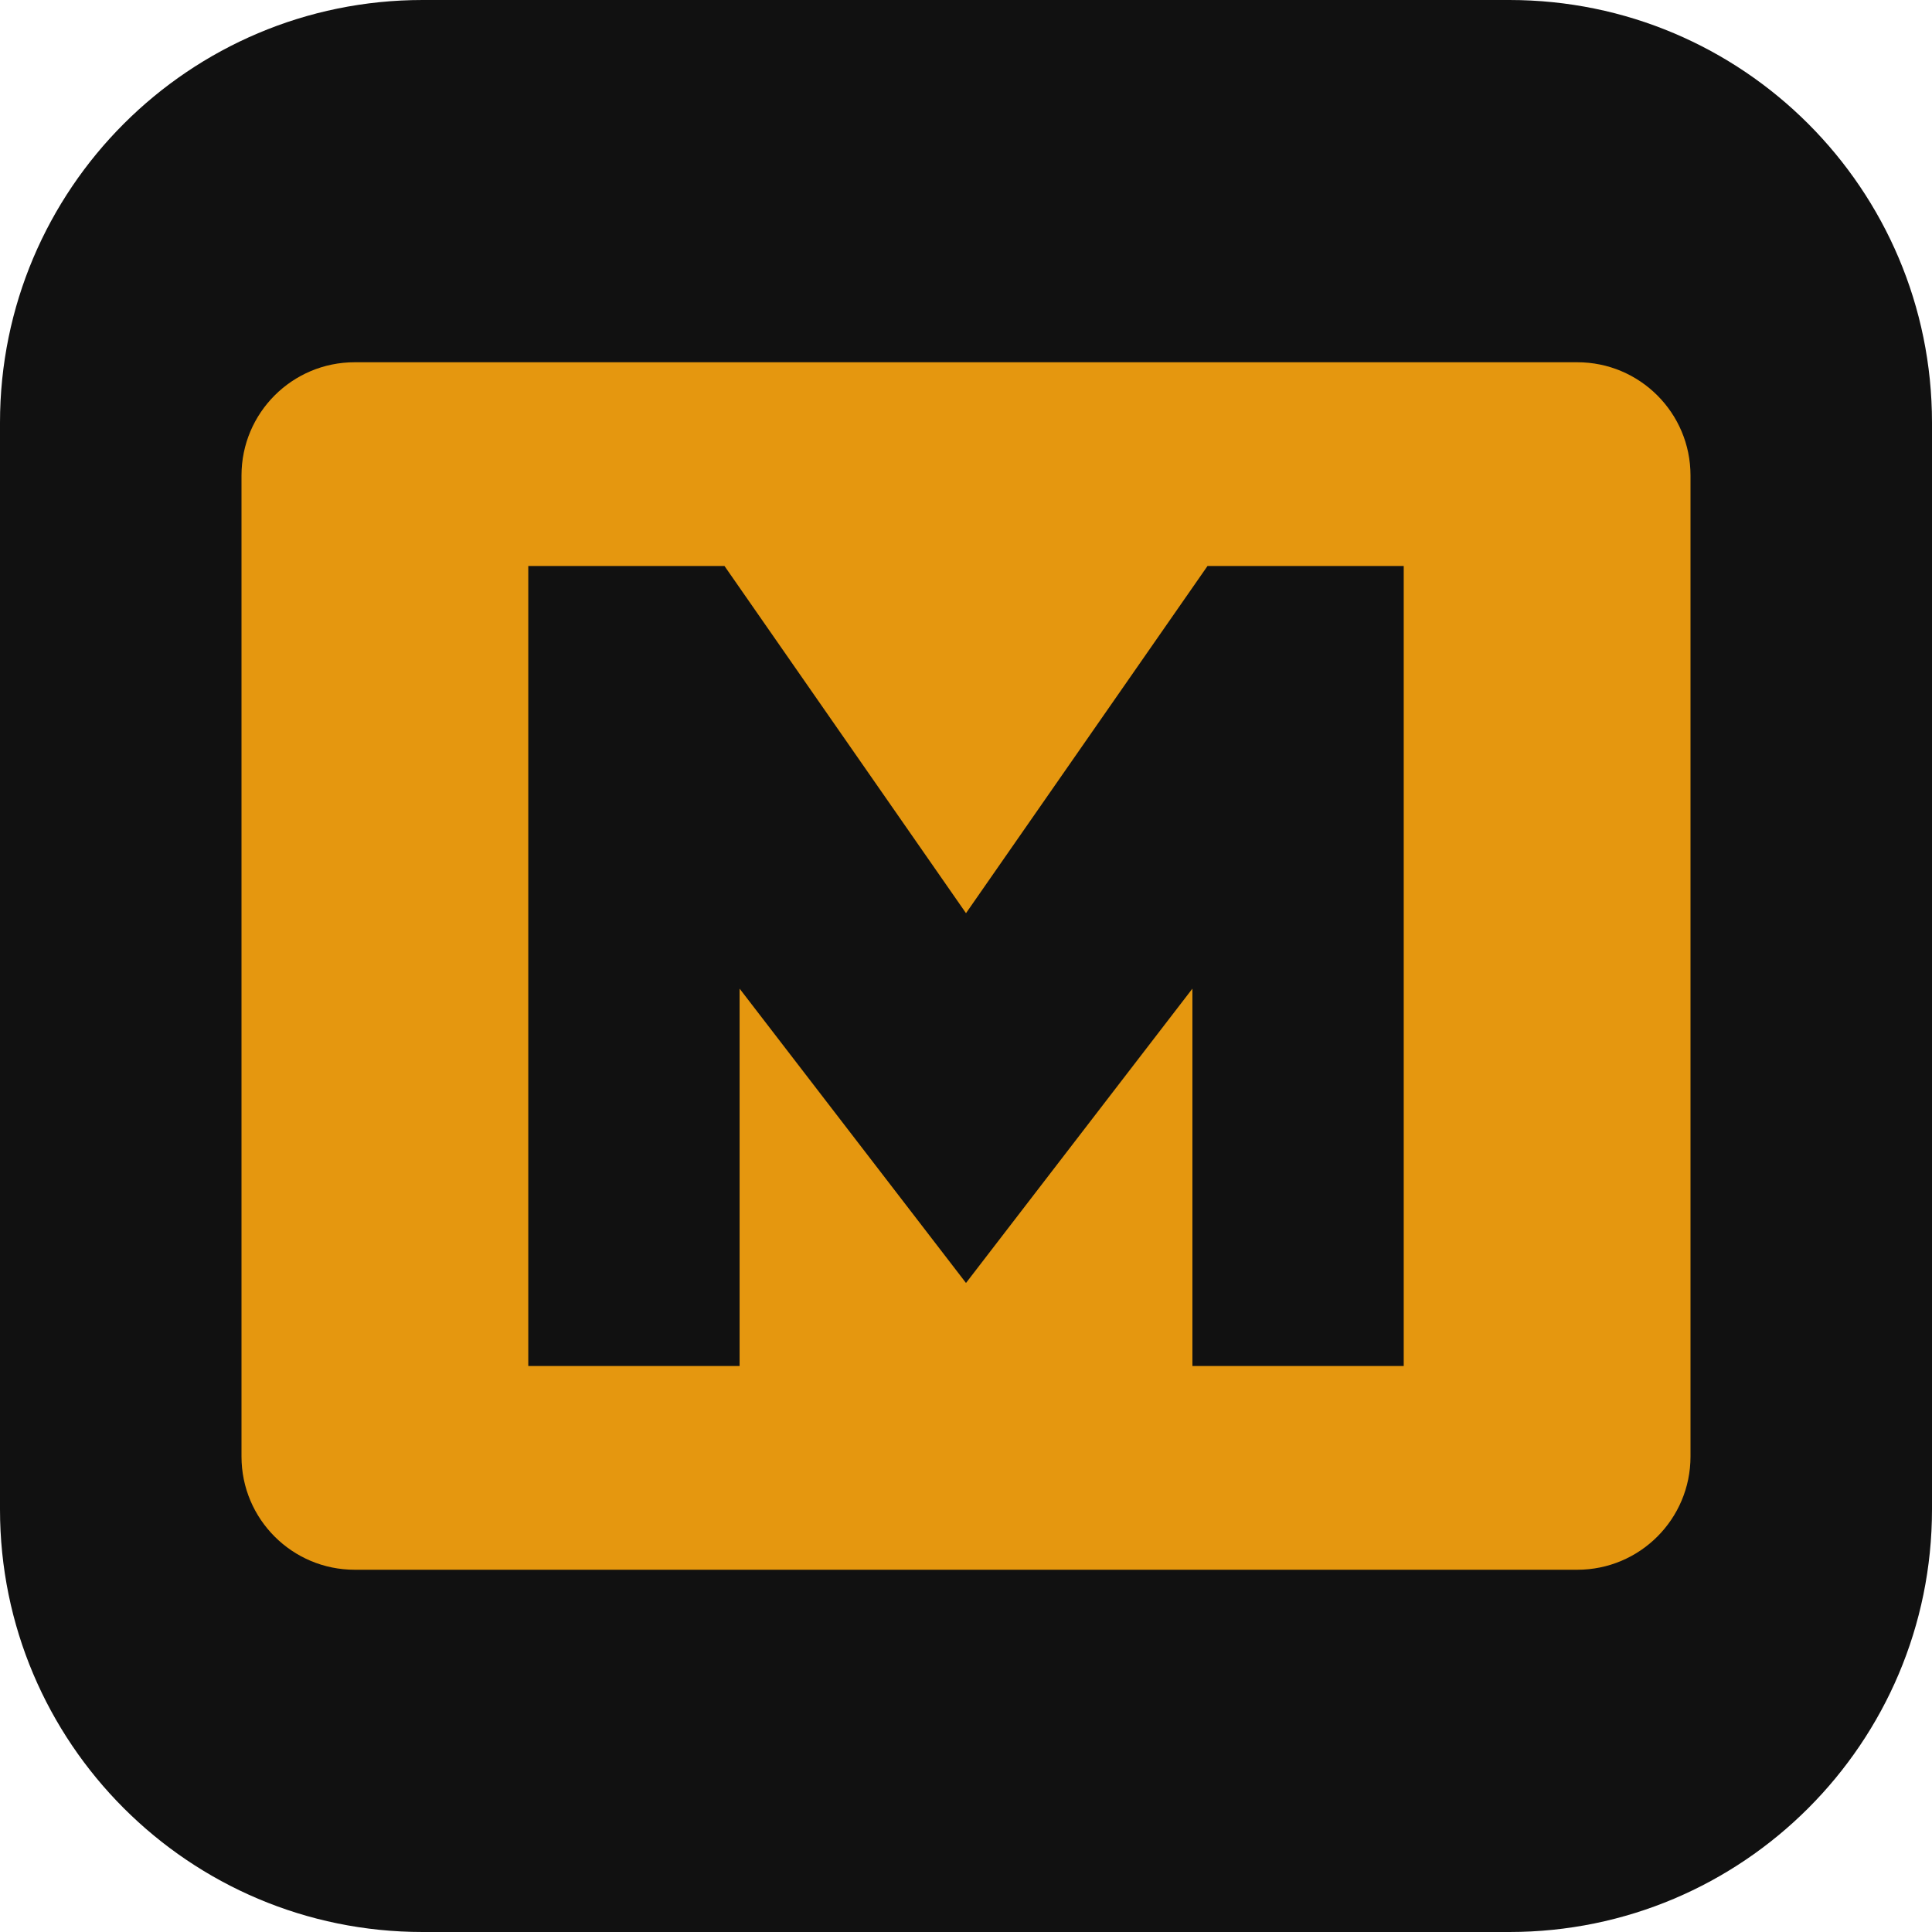
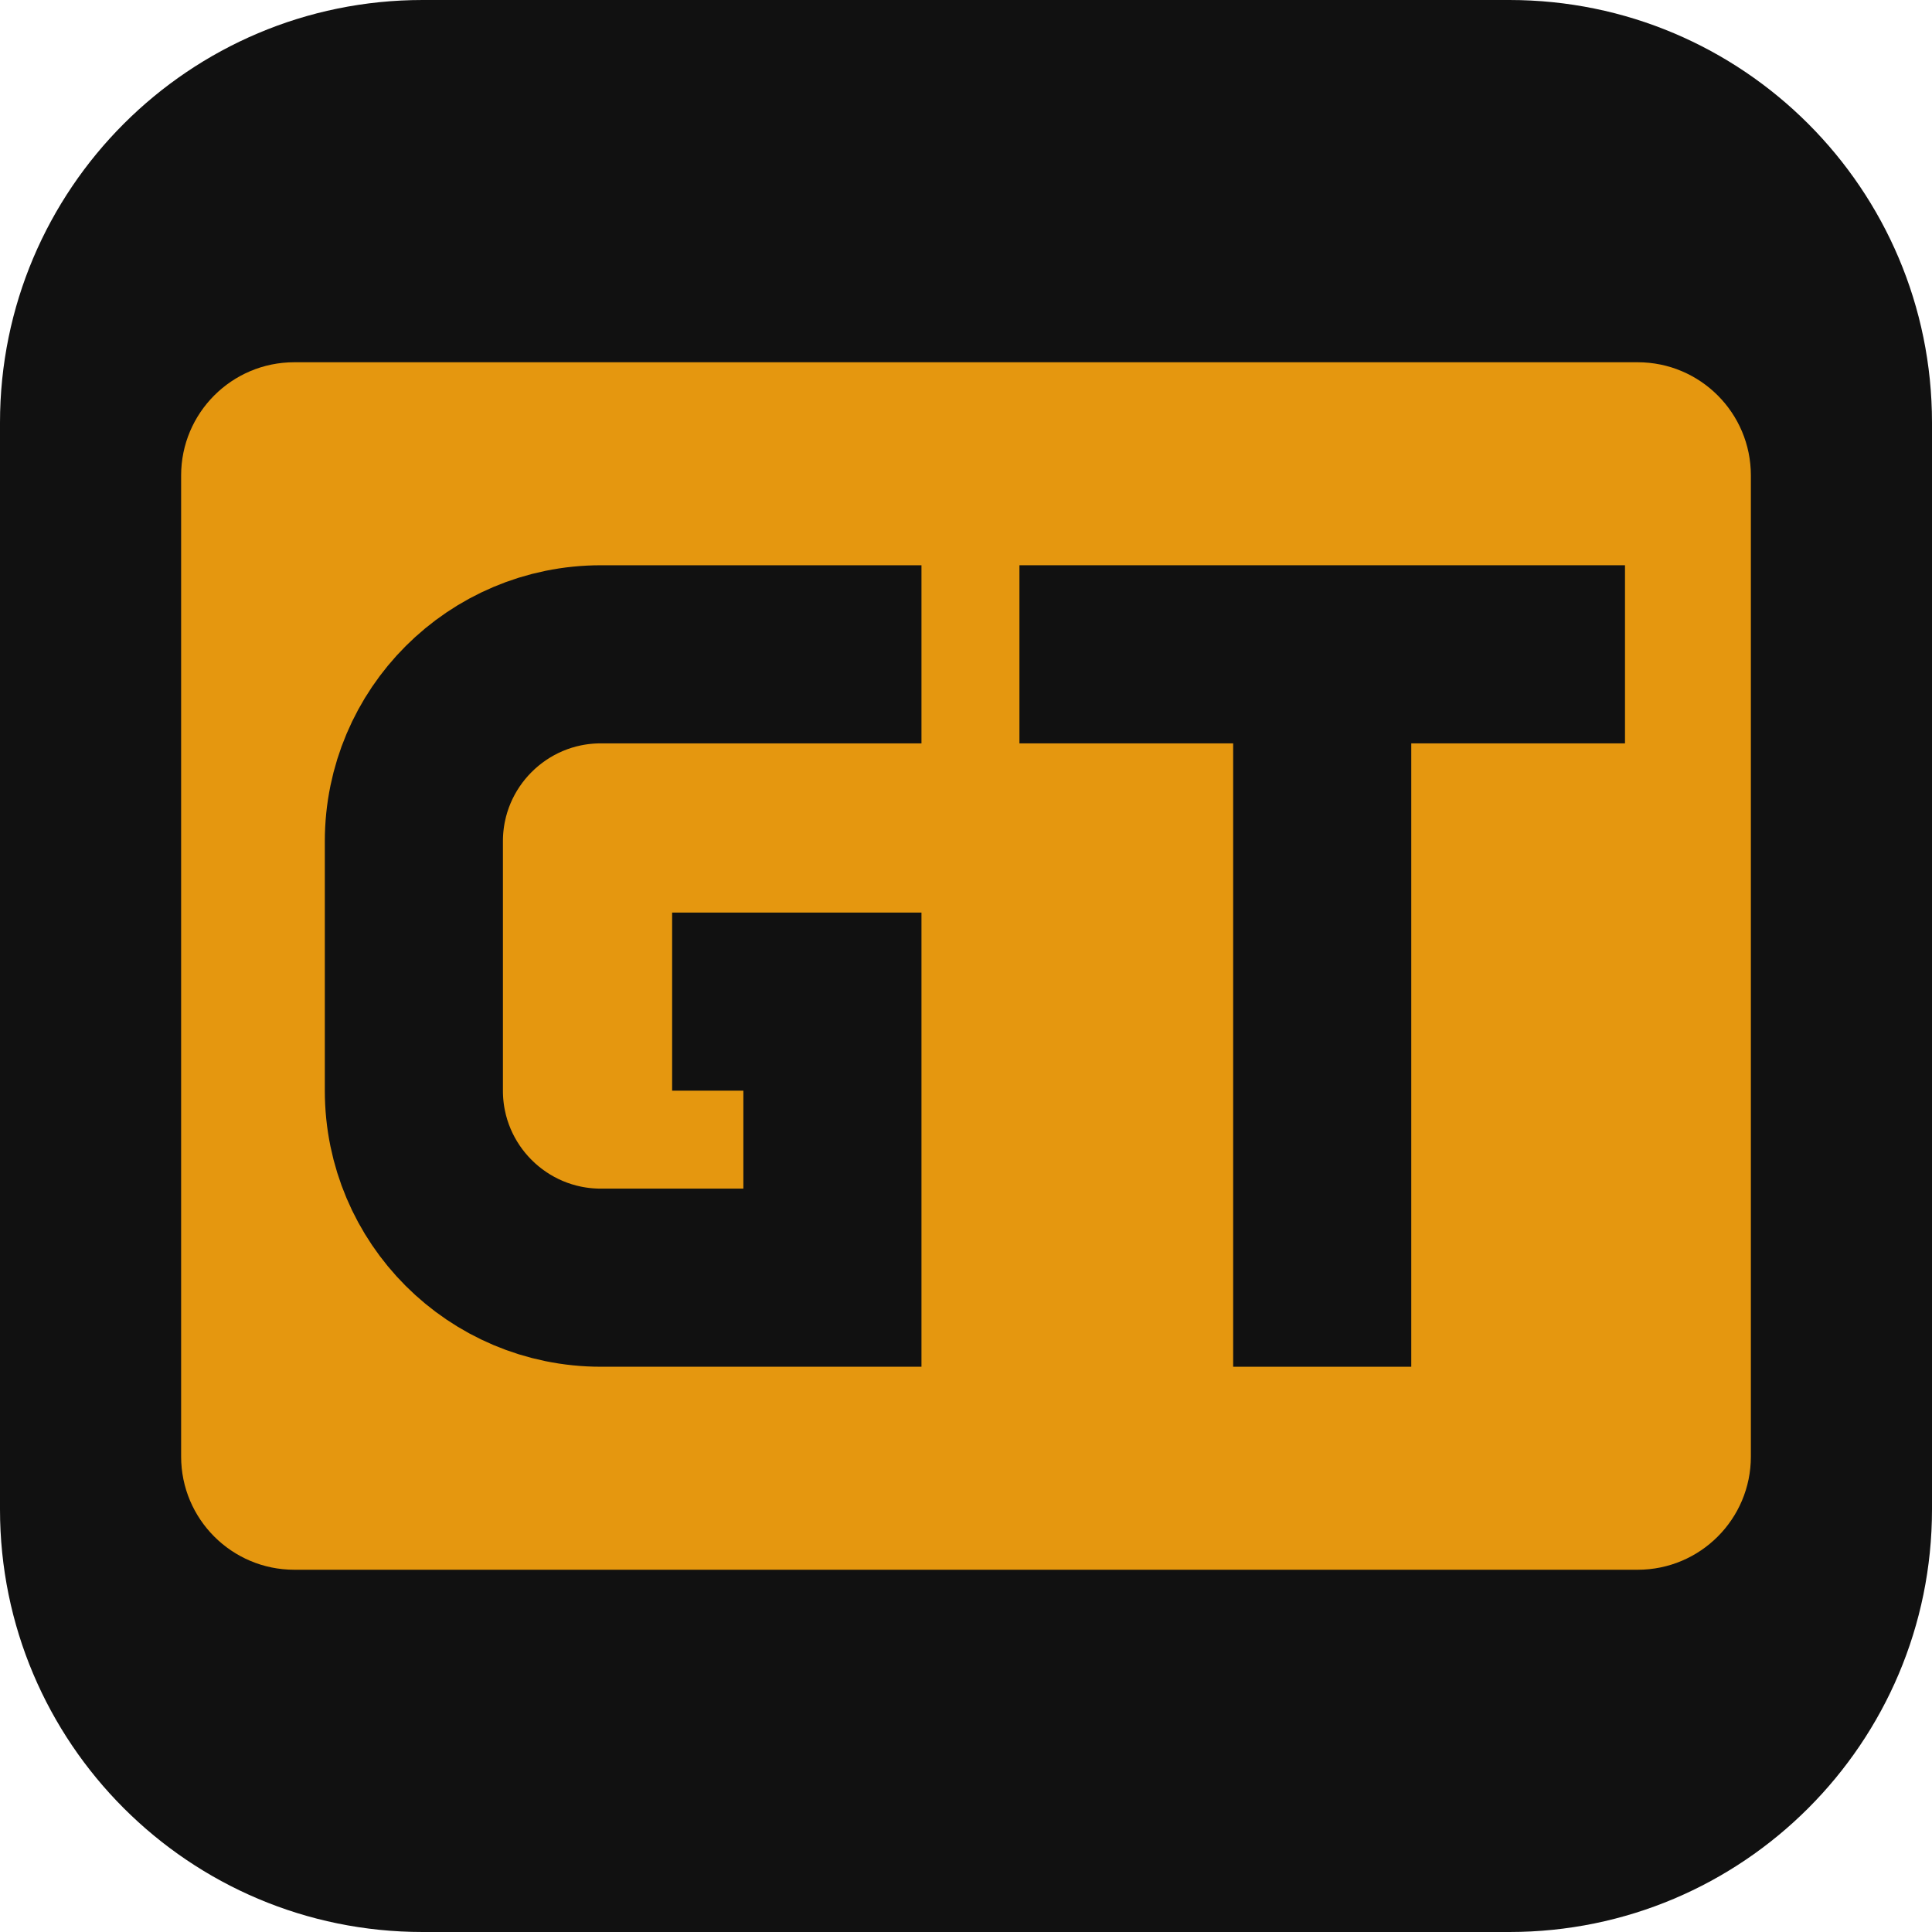
<svg xmlns="http://www.w3.org/2000/svg" viewBox="0 0 512 512">
  <rect width="512" height="512" rx="112" fill="#111111" />
-   <rect x="64" y="96" width="384" height="320" rx="30" fill="#E5970F" />
-   <path d="M140 362V150h52l64 92 64-92h52v212h-56V262l-60 78-60-78v100z" fill="#111111" />
+   <rect x="48" y="96" width="416" height="320" rx="30" fill="#E5970F" />
+   <g transform="translate(256 256) scale(1.18) translate(-256 -256)">
+     <path d="M246 186H174a42 42 0 0 0-42 42v56a42 42 0 0 0 42 42h52V264h-36" fill="none" stroke="#111111" stroke-width="40" />
+     <path d="M268 186H404M336 186V346" fill="none" stroke="#111111" stroke-width="40" />
+   </g>
</svg>
